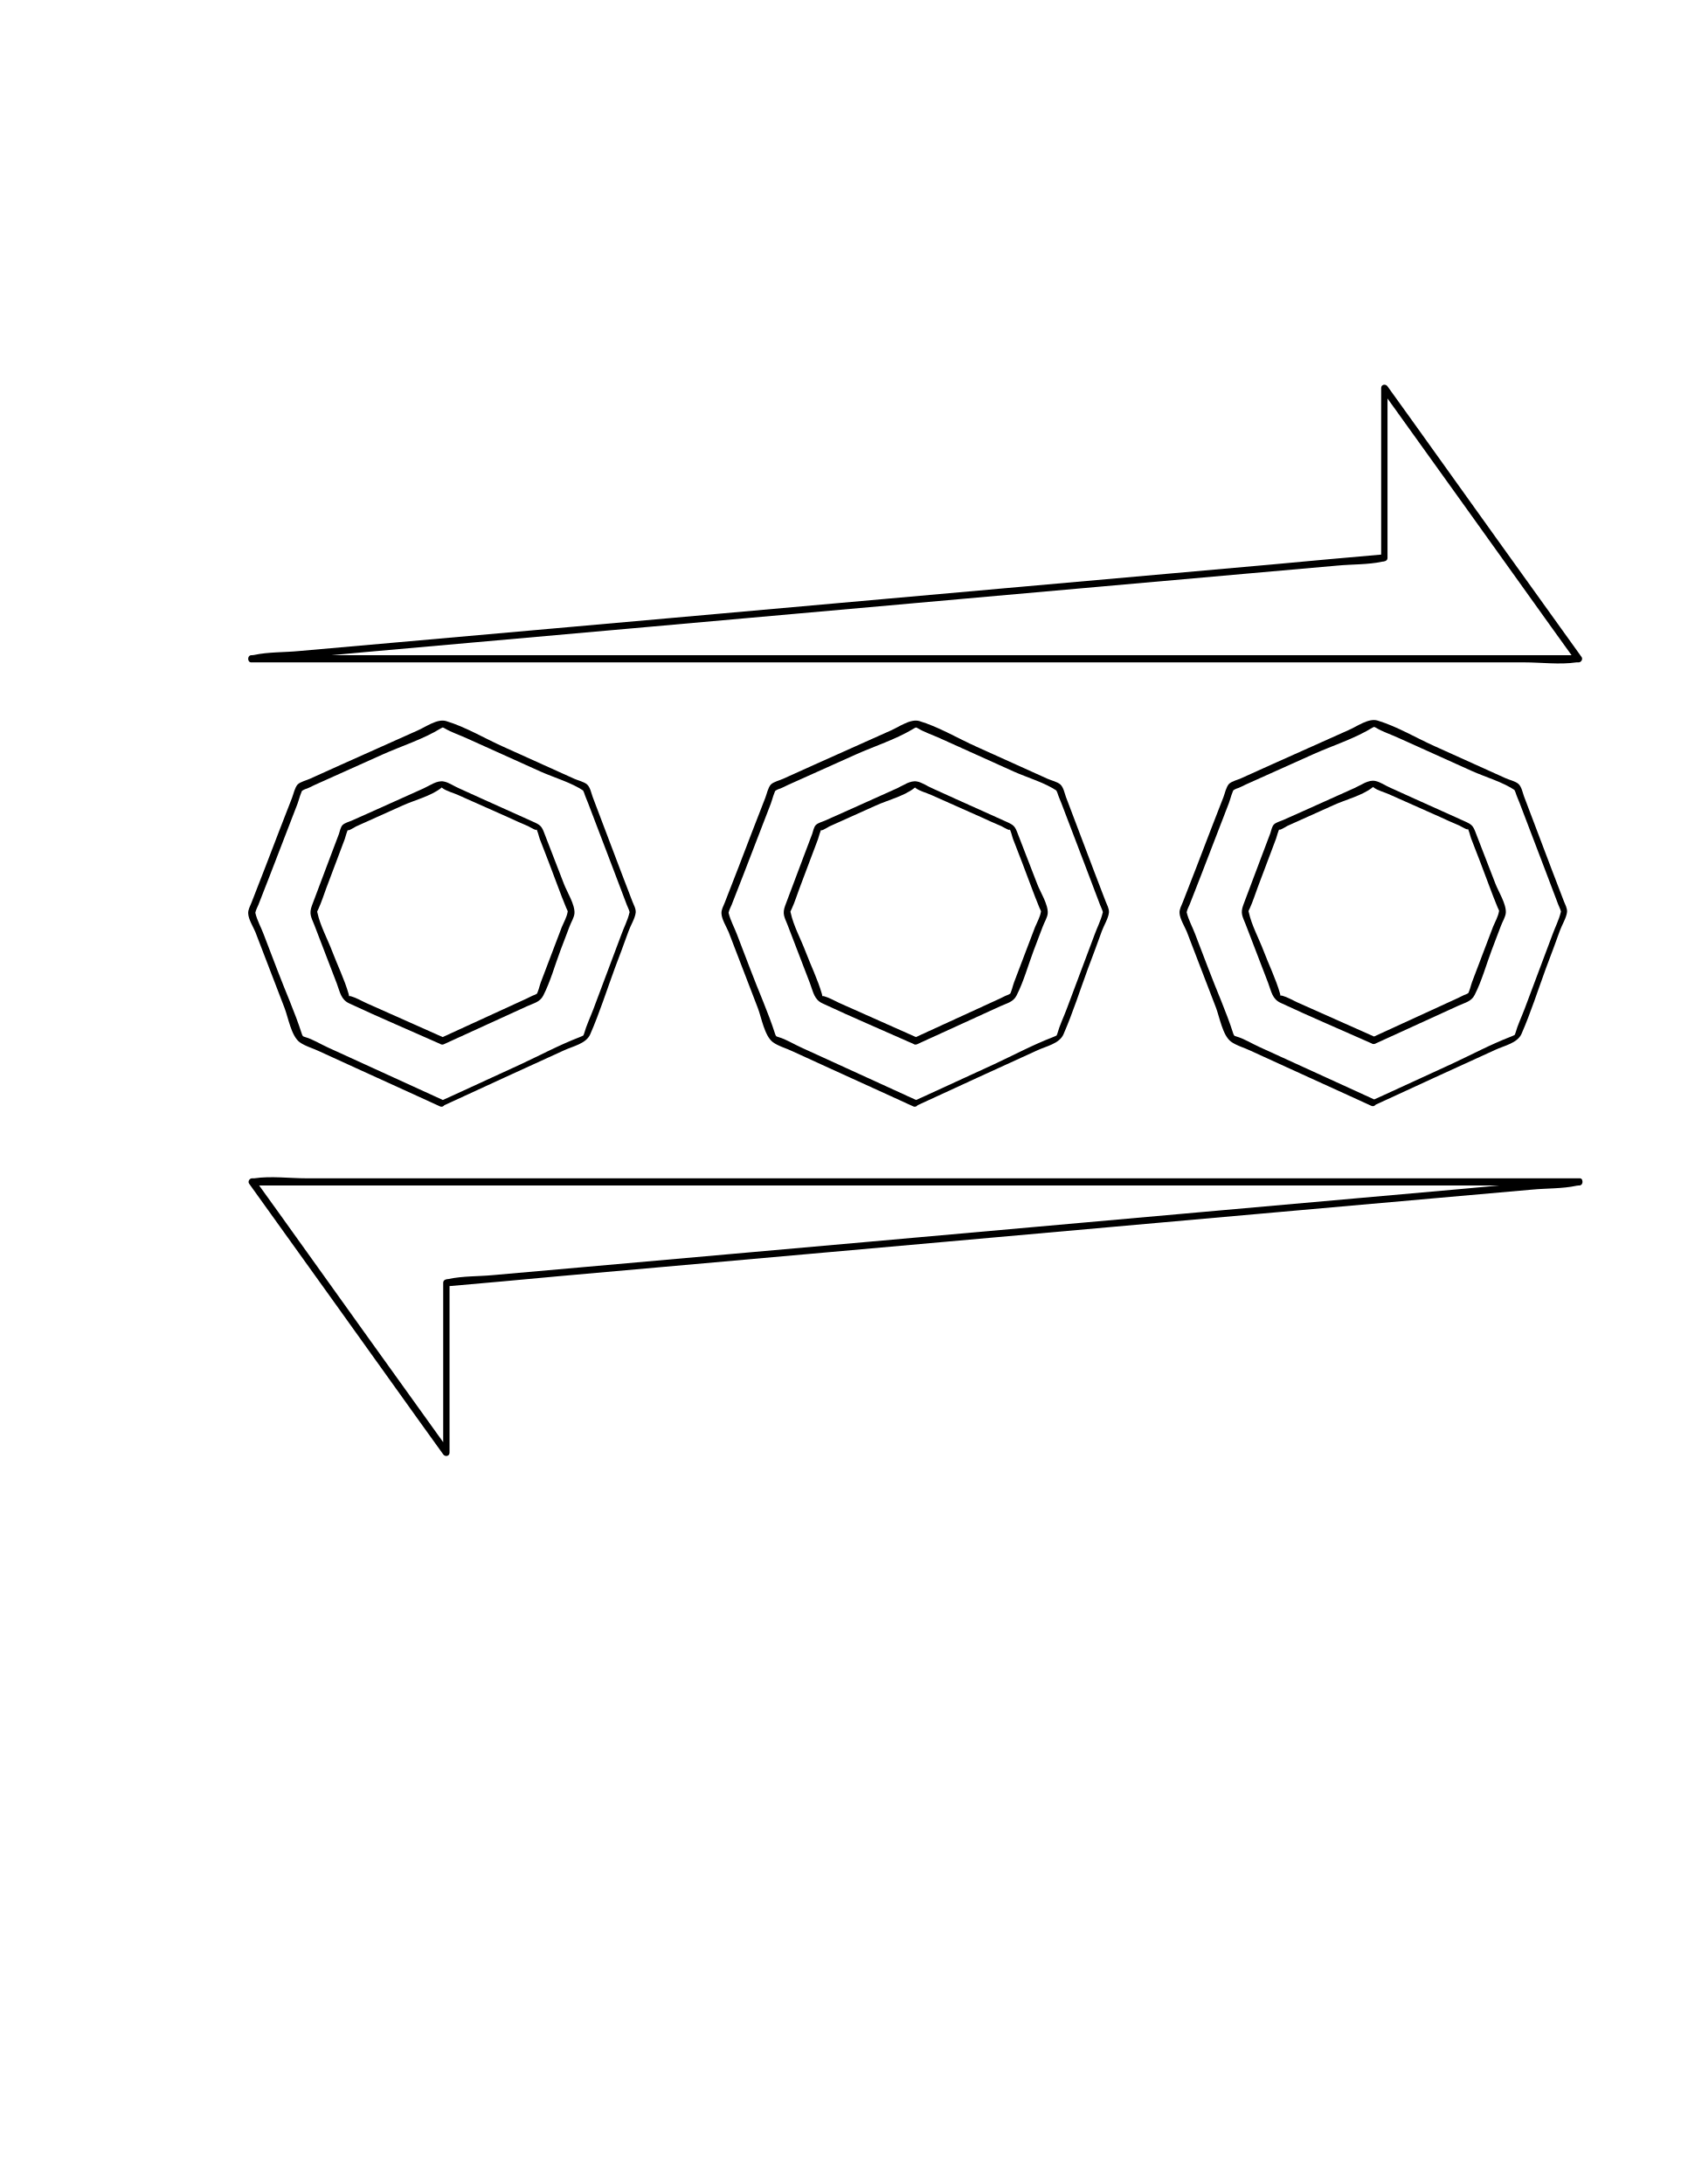
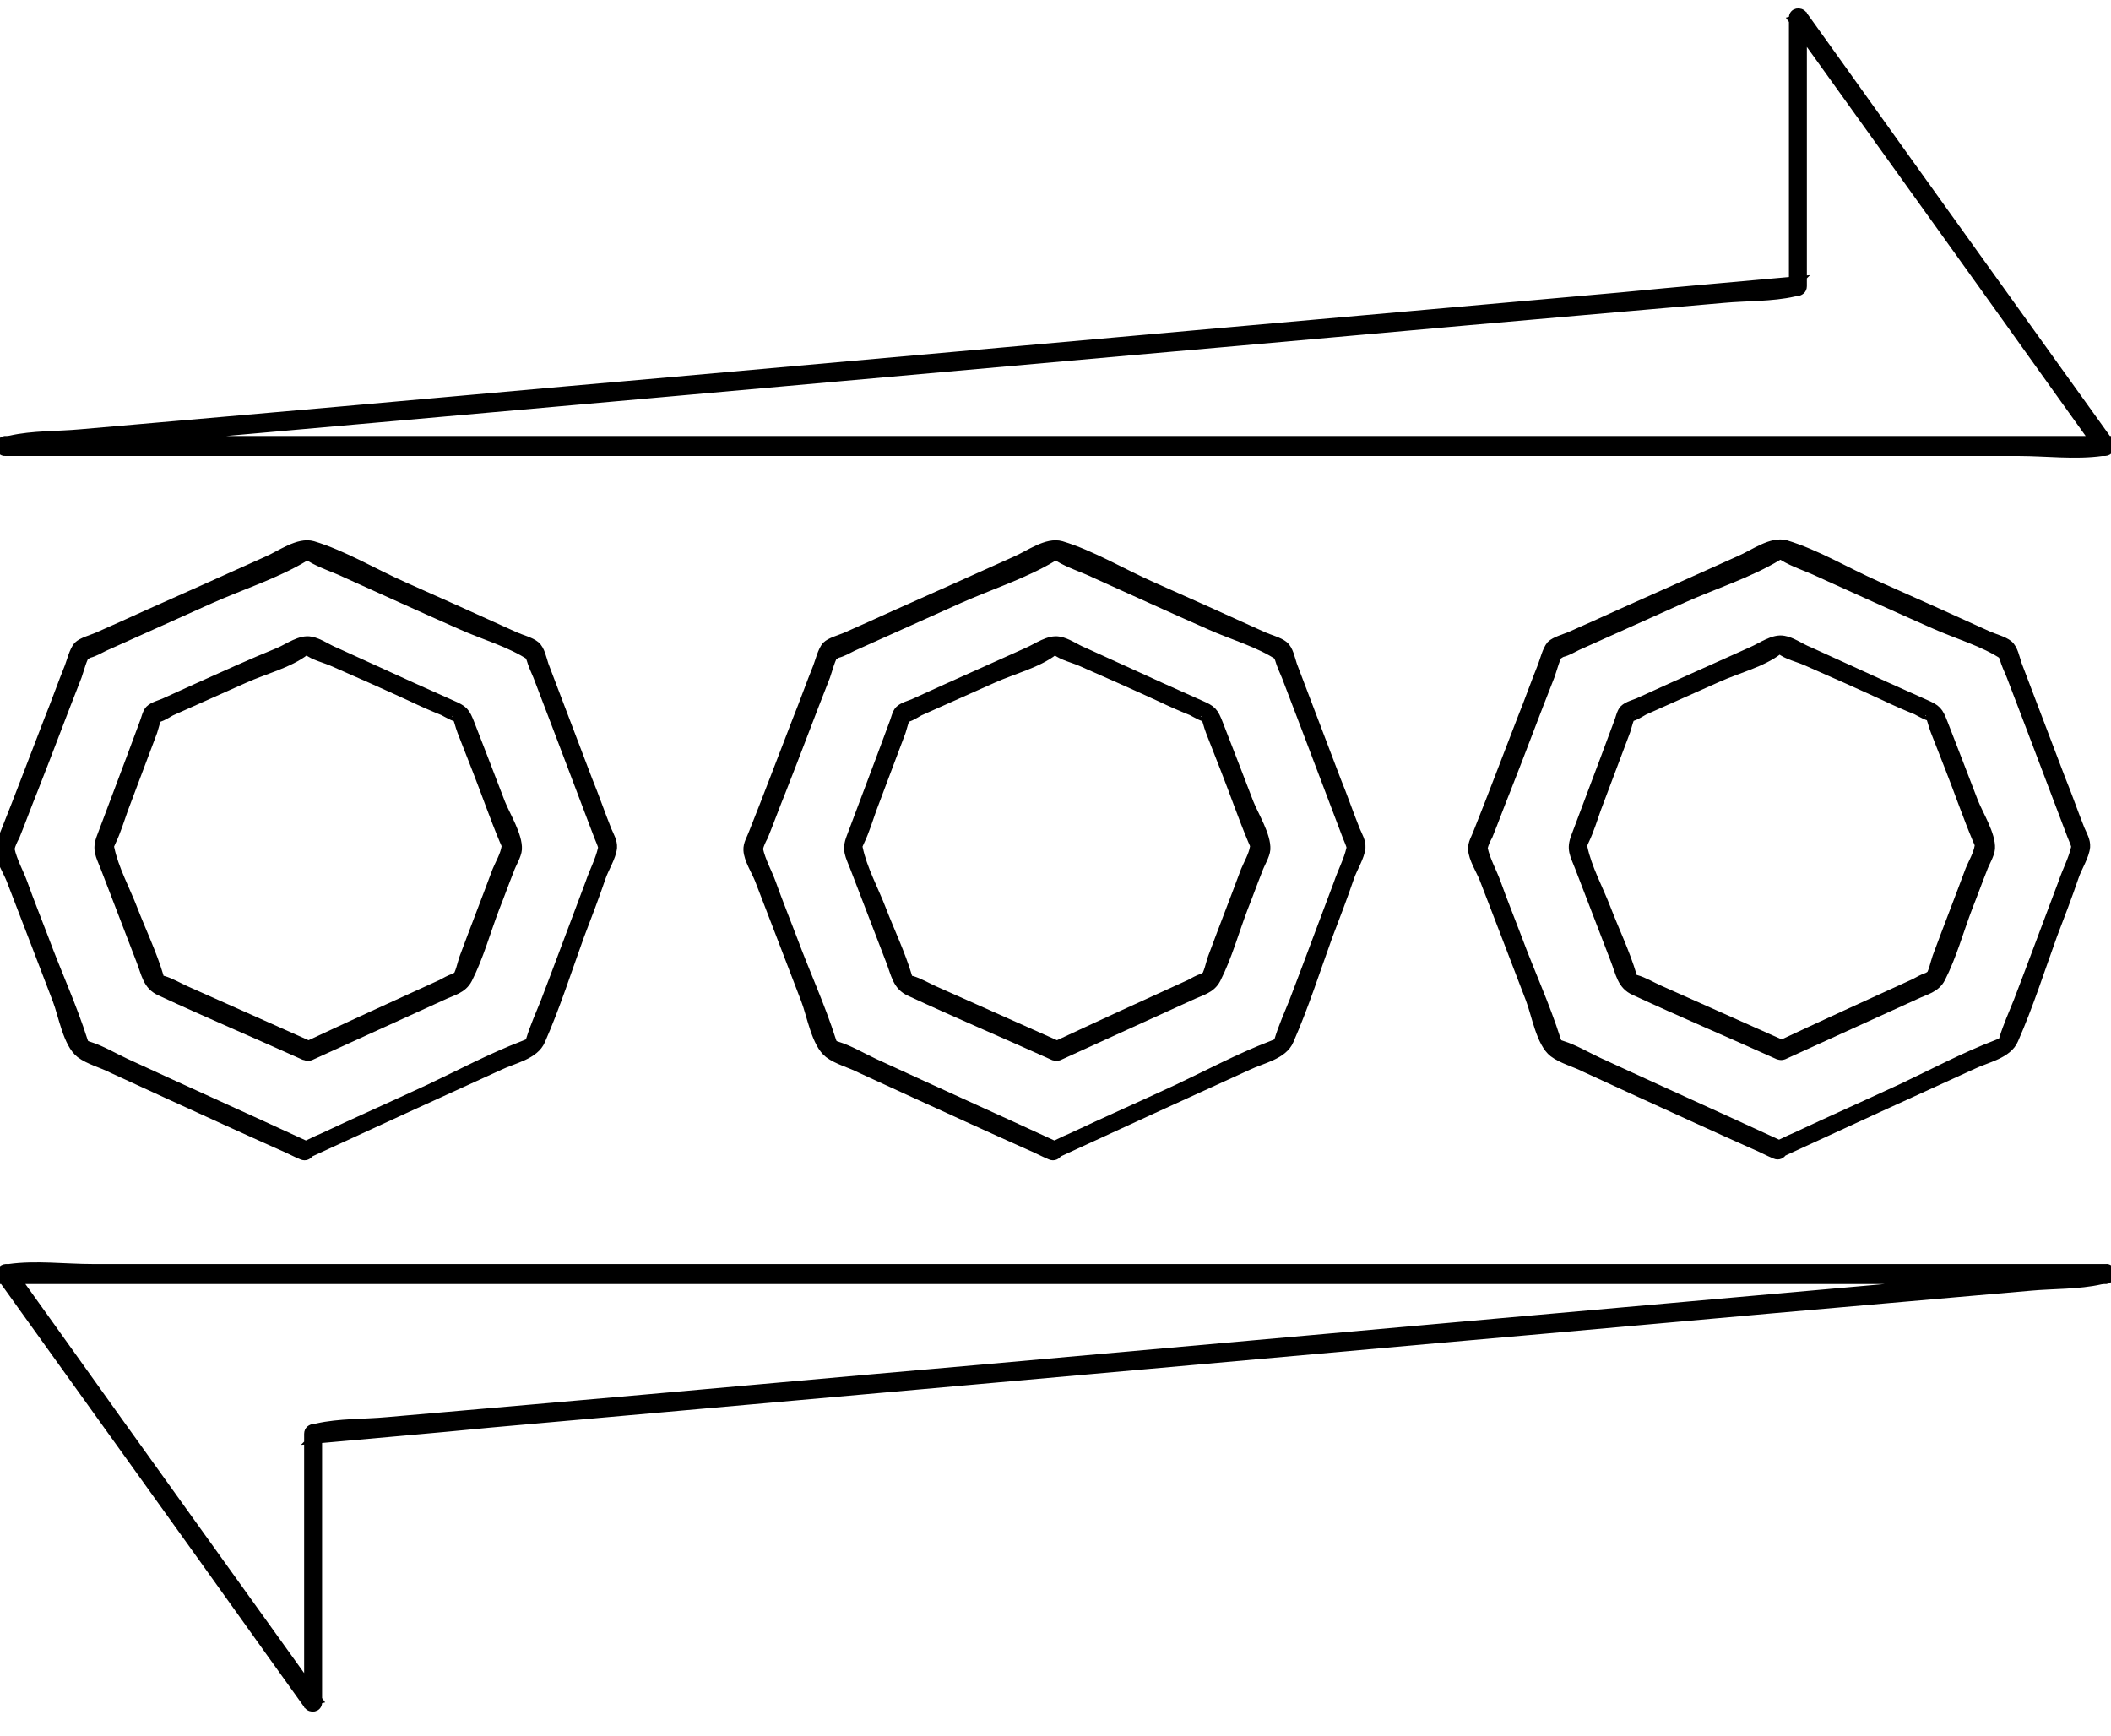
- <svg xmlns="http://www.w3.org/2000/svg" version="1.1" id="trade" x="0px" y="0px" viewBox="0 0 612 792" style="enable-background:new 0 0 612 792;" xml:space="preserve">
+ <svg xmlns="http://www.w3.org/2000/svg" version="1.1" id="trade" x="0px" y="0px" viewBox="3 43 506 416" style="enable-background:new 3 43 506 416;" xml:space="preserve">
+   <style type="text/css">
+ 	.st0{stroke:#000000;stroke-width:2;stroke-miterlimit:10;}
+ </style>
  <g id="from">
-     <g id="XMLID_57_">
-       <path id="XMLID_61_" d="M91.2,240.2c16,0,31.9,0,47.9,0c38.3,0,76.7,0,115,0c46.4,0,92.7,0,139.1,0c40.1,0,80.1,0,120.2,0    c13.1,0,26.2,0,39.3,0c6,0,12.9,0.9,18.9,0c0.3,0,0.6,0,0.8,0c0.9,0,1.6-1.1,1.1-1.9c-20.6-28.7-41.2-57.4-61.7-86.1    c-2.9-4-5.8-8.1-8.7-12.1c-0.7-1-2.3-0.7-2.3,0.6c0,20.5,0,41.1,0,61.6c0.4-0.4,0.8-0.8,1.3-1.3c-13.6,1.2-27.3,2.4-40.9,3.7    c-32.6,2.9-65.2,5.8-97.8,8.7c-39.6,3.5-79.2,7.1-118.8,10.6c-34.1,3-68.2,6.1-102.4,9.1c-11.3,1-22.6,2-33.9,3    c-5.2,0.5-11,0.3-16.1,1.4c-0.2,0.1-0.5,0-0.7,0.1C89.7,237.8,89.6,240.3,91.2,240.2c13.6-1.2,27.3-2.4,40.9-3.7    c32.6-2.9,65.2-5.8,97.8-8.7c39.6-3.5,79.2-7.1,118.8-10.6c34.1-3,68.2-6.1,102.4-9.1c11.3-1,22.6-2,33.9-3    c5.2-0.5,11-0.3,16.1-1.4c0.2-0.1,0.5,0,0.7-0.1c0.7-0.1,1.3-0.5,1.3-1.3c0-20.5,0-41.1,0-61.6c-0.8,0.2-1.6,0.4-2.3,0.6    c20.6,28.7,41.2,57.4,61.7,86.1c2.9,4,5.8,8.1,8.7,12.1c0.4-0.6,0.7-1.3,1.1-1.9c-16,0-31.9,0-47.9,0c-38.3,0-76.7,0-115,0    c-46.4,0-92.7,0-139.1,0c-40.1,0-80.1,0-120.2,0c-13.1,0-26.2,0-39.3,0c-6,0-12.9-0.9-18.9,0c-0.3,0-0.6,0-0.8,0    C89.6,237.7,89.6,240.2,91.2,240.2z" />
-     </g>
+     <path id="fromPath" class="st0" d="M4.3,151.3c16.7,0,33.4,0,50.1,0c40.1,0,80.2,0,120.3,0c48.5,0,96.9,0,145.5,0   c41.9,0,83.8,0,125.7,0c13.7,0,27.4,0,41.1,0c6.3,0,13.5,0.9,19.8,0c0.3,0,0.6,0,0.8,0c0.9,0,1.7-1.2,1.2-2   c-21.5-30-43.1-60-64.5-90c-3-4.2-6.1-8.5-9.1-12.7c-0.7-1-2.4-0.7-2.4,0.6c0,21.4,0,43,0,64.4c0.4-0.4,0.8-0.8,1.4-1.4   c-14.2,1.3-28.6,2.5-42.8,3.9c-34.1,3-68.2,6.1-102.3,9.1c-41.4,3.7-82.8,7.4-124.2,11.1c-35.7,3.1-71.3,6.4-107.1,9.5   c-11.8,1-23.6,2.1-35.5,3.1c-5.4,0.5-11.5,0.3-16.8,1.5c-0.2,0.1-0.5,0-0.7,0.1C2.7,148.8,2.6,151.4,4.3,151.3   c14.2-1.3,28.6-2.5,42.8-3.9c34.1-3,68.2-6.1,102.3-9.1c41.4-3.7,82.8-7.4,124.2-11.1c35.7-3.1,71.3-6.4,107.1-9.5   c11.8-1,23.6-2.1,35.5-3.1c5.4-0.5,11.5-0.3,16.8-1.5c0.2-0.1,0.5,0,0.7-0.1c0.7-0.1,1.4-0.5,1.4-1.4c0-21.4,0-43,0-64.4   c-0.8,0.2-1.7,0.4-2.4,0.6c21.5,30,43.1,60,64.5,90c3,4.2,6.1,8.5,9.1,12.7c0.4-0.6,0.7-1.4,1.2-2c-16.7,0-33.4,0-50.1,0   c-40.1,0-80.2,0-120.3,0c-48.5,0-96.9,0-145.5,0c-41.9,0-83.8,0-125.7,0c-13.7,0-27.4,0-41.1,0c-6.3,0-13.5-0.9-19.8,0   c-0.3,0-0.6,0-0.8,0C2.6,148.7,2.6,151.3,4.3,151.3z" />
  </g>
  <g id="to">
    <g id="XMLID_51_">
-       <path id="XMLID_55_" d="M572.6,427.3c-16,0-31.9,0-47.9,0c-38.3,0-76.7,0-115,0c-46.4,0-92.7,0-139.1,0c-40.1,0-80.1,0-120.2,0    c-13.1,0-26.2,0-39.3,0c-6,0-12.9-0.9-18.9,0c-0.3,0-0.6,0-0.8,0c-0.9,0-1.6,1.1-1.1,1.9c20.6,28.7,41.2,57.4,61.7,86.1    c2.9,4,5.8,8.1,8.7,12.1c0.7,1,2.3,0.7,2.3-0.6c0-20.5,0-41.1,0-61.6c-0.4,0.4-0.8,0.8-1.3,1.3c13.6-1.2,27.3-2.4,40.9-3.7    c32.6-2.9,65.2-5.8,97.8-8.7c39.6-3.5,79.2-7.1,118.8-10.6c34.1-3,68.2-6.1,102.4-9.1c11.3-1,22.6-2,33.9-3    c5.2-0.5,11-0.3,16.1-1.4c0.2-0.1,0.5,0,0.7-0.1C574.2,429.6,574.2,427.1,572.6,427.3c-13.6,1.2-27.3,2.4-40.9,3.7    c-32.6,2.9-65.2,5.8-97.8,8.7c-39.6,3.5-79.2,7.1-118.8,10.6c-34.1,3-68.2,6.1-102.4,9.1c-11.3,1-22.6,2-33.9,3    c-5.2,0.5-11,0.3-16.1,1.4c-0.2,0.1-0.5,0-0.7,0.1c-0.7,0.1-1.3,0.5-1.3,1.3c0,20.5,0,41.1,0,61.6c0.8-0.2,1.6-0.4,2.3-0.6    c-20.6-28.7-41.2-57.4-61.7-86.1c-2.9-4-5.8-8.1-8.7-12.1c-0.4,0.6-0.7,1.3-1.1,1.9c16,0,31.9,0,47.9,0c38.3,0,76.7,0,115,0    c46.4,0,92.7,0,139.1,0c40.1,0,80.1,0,120.2,0c13.1,0,26.2,0,39.3,0c6,0,12.9,0.9,18.9,0c0.3,0,0.6,0,0.8,0    C574.2,429.8,574.2,427.3,572.6,427.3z" />
+       <path id="XMLID_55_" class="st0" d="M507.7,347c-16.7,0-33.4,0-50.1,0c-40.1,0-80.2,0-120.3,0c-48.5,0-96.9,0-145.5,0    c-41.9,0-83.8,0-125.7,0c-13.7,0-27.4,0-41.1,0c-6.3,0-13.5-0.9-19.8,0c-0.3,0-0.6,0-0.8,0c-0.9,0-1.7,1.2-1.2,2    c21.5,30,43.1,60,64.5,90c3,4.2,6.1,8.5,9.1,12.7c0.7,1,2.4,0.7,2.4-0.6c0-21.4,0-43,0-64.4c-0.4,0.4-0.8,0.8-1.4,1.4    c14.2-1.3,28.6-2.5,42.8-3.9c34.1-3,68.2-6.1,102.3-9.1c41.4-3.7,82.8-7.4,124.2-11.1c35.7-3.1,71.3-6.4,107.1-9.5    c11.8-1,23.6-2.1,35.5-3.1c5.4-0.5,11.5-0.3,16.8-1.5c0.2-0.1,0.5,0,0.7-0.1C509.4,349.4,509.4,346.8,507.7,347    c-14.2,1.3-28.6,2.5-42.8,3.9c-34.1,3-68.2,6.1-102.3,9.1c-41.4,3.7-82.8,7.4-124.2,11.1c-35.7,3.1-71.3,6.4-107.1,9.5    c-11.8,1-23.6,2.1-35.5,3.1c-5.4,0.5-11.5,0.3-16.8,1.5c-0.2,0.1-0.5,0-0.7,0.1c-0.7,0.1-1.4,0.5-1.4,1.4c0,21.4,0,43,0,64.4    c0.8-0.2,1.7-0.4,2.4-0.6c-21.5-30-43.1-60-64.5-90c-3-4.2-6.1-8.5-9.1-12.7c-0.4,0.6-0.7,1.4-1.2,2c16.7,0,33.4,0,50.1,0    c40.1,0,80.2,0,120.3,0c48.5,0,96.9,0,145.5,0c41.9,0,83.8,0,125.7,0c13.7,0,27.4,0,41.1,0c6.3,0,13.5,0.9,19.8,0    c0.3,0,0.6,0,0.8,0C509.4,349.6,509.4,347,507.7,347z" />
    </g>
  </g>
-   <g id="thirdCoin">
+   <g id="secondCoin" class="coin">
+     <g id="coinInline_1_">
+       <g id="XMLID_45_">
+         <path id="XMLID_49_" class="st0" d="M430.3,319.2c15.2-7,30.4-14,45.6-20.9c3.3-1.6,8.4-2.5,9.9-6.1c3.6-8.2,6.3-16.7,9.3-25     c1.8-4.7,3.6-9.4,5.2-14.1c0.7-2.1,2.5-4.9,2.7-7.1c0.1-1.5-0.7-2.8-1.3-4.2c-1.6-4-3-8.1-4.6-12c-3.5-9.2-7-18.4-10.5-27.6     c-0.5-1.5-0.9-3.7-2.1-4.7c-1.2-1-3.6-1.6-4.9-2.2c-9-4.1-17.9-8.1-26.9-12.1c-7-3.1-14.3-7.5-21.6-9.7c-3.5-1-7.8,2.3-11.1,3.7     c-9.6,4.3-19.1,8.6-28.8,12.9c-4,1.8-7.9,3.6-11.8,5.3c-1.4,0.6-3.7,1.2-4.7,2.2c-1,1.2-1.6,3.7-2.1,5c-1.7,4.2-3.2,8.5-4.9,12.7     c-3.5,9-6.9,18.1-10.5,27.1c-0.5,1.4-1.4,2.7-1.3,4.2c0.1,2.2,1.9,5,2.7,7c3.7,9.6,7.4,19.2,11.1,28.9c1.4,3.6,2.5,10.5,5.6,12.9     c2.1,1.6,5.3,2.4,7.6,3.6c4.5,2.1,9,4.1,13.5,6.2c9,4.1,18.1,8.3,27.1,12.3c1.7,0.7,3.3,1.6,5,2.3c1.6,0.7,2.8-1.6,1.4-2.3     c-14.5-6.7-29.2-13.3-43.7-20c-2.8-1.3-5.8-3.1-8.7-4c-0.4-0.1-0.9-0.3-1.4-0.6c1.2,0.8,0.3,0.4,0-0.7     c-2.6-8.2-6.3-16.2-9.3-24.3c-1.7-4.5-3.5-8.9-5.1-13.4c-0.9-2.5-2.5-5.3-3.1-8.1c-0.2-1.3-0.2,0.8,0-0.2c0.2-0.9,0.7-2,1.2-2.9     c1.5-3.7,2.8-7.3,4.3-11c3.6-9.1,7-18.3,10.6-27.4c0.6-1.7,1.2-4.3,2.2-5.6c-1,1.5-0.1,0.4,0.6,0.2c1.2-0.3,2.4-1,3.6-1.6     c8.6-3.9,17-7.6,25.6-11.5c7.2-3.2,15.6-5.9,22.4-10c0.4-0.3,2.1-0.6,0.7-0.6c-1.4,0,0.2,0.3,0.6,0.6c2.6,1.6,5.9,2.6,8.6,3.9     c9.3,4.2,18.5,8.4,27.8,12.5c5.1,2.3,11.8,4.2,16.5,7.4c-1-0.7-0.4-0.6,0,0.6c0.4,1.4,1,2.7,1.6,4.1c1.6,4.1,3.1,8.2,4.7,12.3     c3.3,8.7,6.6,17.4,9.9,26.1c0.3,0.8,0.8,1.8,1,2.7c0.2,0.9,0.2-0.9-0.1,0.3c-0.6,2.7-2.1,5.5-3,8.2c-3.6,9.5-7.1,19-10.7,28.4     c-1.2,3-2.6,6.1-3.5,9.1c-0.3,1.2-0.9,1.3,0.1,0.5c-0.5,0.3-1.3,0.6-1.8,0.8c-7.6,2.9-15.1,6.9-22.5,10.4     c-8.6,4-17.2,7.8-25.7,11.8c-1.5,0.6-2.9,1.4-4.4,2C427.5,317.7,428.9,319.9,430.3,319.2z" />
+       </g>
+     </g>
+     <g id="coinOutline_1_">
+       <g id="XMLID_39_">
+         <path id="XMLID_43_" class="st0" d="M430.4,293.4c-9.8-4.4-19.8-8.8-29.6-13.2c-1.8-0.8-3.8-2-5.6-2.5c-1.6-0.4-0.4,0.8-0.9-0.9     c-1.6-5.4-4.2-10.8-6.2-16c-1.8-4.7-4.6-9.8-5.6-14.7c-0.2-1-0.2,0.1-0.2,0c0.1-0.5,0.4-1.2,0.6-1.6c1.2-2.5,2-5.2,2.9-7.7     c2.3-6.2,4.7-12.4,7-18.6c0.4-1.2,0.7-2.9,1.5-4c-1.3,1.7,2.1-0.4,2.8-0.8c5.9-2.6,11.8-5.3,17.7-7.9c4.4-2,10.7-3.6,14.5-6.6     c1.3-0.9-0.5-0.8,0.4-0.1c1.6,1.3,4.3,1.9,6.1,2.7c6.4,2.8,12.7,5.6,19,8.5c2.5,1.2,5,2.3,7.5,3.3c0.8,0.4,4.1,2.4,2.9,0.8     c0.7,0.9,1,2.8,1.5,4c1.2,3,2.4,6.2,3.6,9.2c2.2,5.6,4.2,11.4,6.5,16.9c0.2,0.5,0.6,1.2,0.6,1.7c0.1,0.6,0.1-1-0.1,0     c-0.3,1.9-1.5,3.9-2.2,5.6c-2.6,7-5.3,13.9-7.9,20.9c-0.5,1.4-0.9,3.8-1.9,5c1-1.4,0.2-0.4-0.5-0.2c-0.9,0.3-2,0.9-2.9,1.4     c-11,5-21.9,10-32.8,15.1c-1.6,0.7-0.2,2.9,1.4,2.3c10.6-4.8,21-9.6,31.6-14.4c2.5-1.2,4.9-1.6,6.2-4.1c2.7-5.3,4.4-11.5,6.5-17     c1.2-3,2.3-6.1,3.5-9.1c0.5-1.5,1.8-3.5,1.9-5c0.2-3.3-2.8-8.1-4-11.1c-2.4-6.3-4.9-12.7-7.3-18.9c-1.2-3.1-1.6-3.5-4.6-4.8     c-6.3-2.8-12.5-5.6-18.8-8.5c-3-1.4-6-2.7-9-4.1c-1.8-0.7-4-2.3-5.9-2.6c-2.5-0.5-5.3,1.6-7.6,2.6c-6.5,2.9-13.1,5.9-19.6,8.8     c-2.6,1.2-5.1,2.3-7.7,3.5c-0.9,0.4-2.6,0.8-3.5,1.7c-0.7,0.7-1,2.4-1.4,3.3c-1,2.8-2.2,5.8-3.2,8.6c-2.3,6.2-4.7,12.4-7,18.6     c-1.2,3.1-0.3,4.3,0.9,7.4c2.8,7.3,5.6,14.6,8.5,22.1c1.3,3.3,1.6,6.2,4.8,7.6c11.4,5.3,23,10.2,34.5,15.4     C430.7,296.4,432,294.2,430.4,293.4z" />
+       </g>
+     </g>
+   </g>
+   <g id="thirdCoin" class="coin">
    <g id="coinInline_2_">
      <g id="XMLID_69_">
-         <path id="XMLID_73_" d="M332.5,400.9c14.5-6.7,29.1-13.4,43.6-20c3.2-1.5,8-2.4,9.5-5.8c3.4-7.8,6-16,8.9-23.9     c1.7-4.5,3.4-9,5-13.5c0.7-2,2.4-4.7,2.6-6.8c0.1-1.4-0.7-2.7-1.2-4c-1.5-3.8-2.9-7.7-4.4-11.5c-3.3-8.8-6.7-17.6-10-26.4     c-0.5-1.4-0.9-3.5-2-4.5c-1.1-1-3.4-1.5-4.7-2.1c-8.6-3.9-17.1-7.7-25.7-11.6c-6.7-3-13.7-7.2-20.7-9.3c-3.3-1-7.5,2.2-10.6,3.5     c-9.2,4.1-18.3,8.2-27.5,12.3c-3.8,1.7-7.6,3.4-11.3,5.1c-1.3,0.6-3.5,1.1-4.5,2.1c-1,1.1-1.5,3.5-2,4.8c-1.6,4-3.1,8.1-4.7,12.1     c-3.3,8.6-6.6,17.3-10,25.9c-0.5,1.3-1.3,2.6-1.2,4c0.1,2.1,1.8,4.8,2.6,6.7c3.5,9.2,7.1,18.4,10.6,27.6c1.3,3.4,2.4,10,5.4,12.3     c2,1.5,5.1,2.3,7.3,3.4c4.3,2,8.6,3.9,12.9,5.9c8.6,3.9,17.3,7.9,25.9,11.8c1.6,0.7,3.2,1.5,4.8,2.2c1.5,0.7,2.7-1.5,1.3-2.2     c-13.9-6.4-27.9-12.7-41.8-19.1c-2.7-1.2-5.5-3-8.3-3.8c-0.4-0.1-0.9-0.3-1.3-0.6c1.1,0.8,0.3,0.4,0-0.7     c-2.5-7.8-6-15.5-8.9-23.2c-1.6-4.3-3.3-8.5-4.9-12.8c-0.9-2.4-2.4-5.1-3-7.7c-0.2-1.2-0.2,0.8,0-0.2c0.2-0.9,0.7-1.9,1.1-2.8     c1.4-3.5,2.7-7,4.1-10.5c3.4-8.7,6.7-17.5,10.1-26.2c0.6-1.6,1.1-4.1,2.1-5.4c-1,1.4-0.1,0.4,0.6,0.2c1.1-0.3,2.3-1,3.4-1.5     c8.2-3.7,16.3-7.3,24.5-11c6.9-3.1,14.9-5.6,21.4-9.6c0.4-0.3,2-0.6,0.7-0.6c-1.3,0,0.2,0.3,0.6,0.6c2.5,1.5,5.6,2.5,8.2,3.7     c8.9,4,17.7,8,26.6,12c4.9,2.2,11.3,4,15.8,7.1c-1-0.7-0.4-0.6,0,0.6c0.4,1.3,1,2.6,1.5,3.9c1.5,3.9,3,7.8,4.5,11.8     c3.2,8.3,6.3,16.6,9.5,25c0.3,0.8,0.8,1.7,1,2.6c0.2,0.9,0.2-0.9-0.1,0.3c-0.6,2.6-2,5.3-2.9,7.8c-3.4,9.1-6.8,18.2-10.2,27.2     c-1.1,2.9-2.5,5.8-3.3,8.7c-0.3,1.1-0.9,1.2,0.1,0.5c-0.5,0.3-1.2,0.6-1.7,0.8c-7.3,2.8-14.4,6.6-21.5,9.9     c-8.2,3.8-16.4,7.5-24.6,11.3c-1.4,0.6-2.8,1.3-4.2,1.9C329.8,399.4,331,401.6,332.5,400.9z" />
+         <path id="XMLID_73_" class="st0" d="M256.6,319.4c15.2-7,30.4-14,45.6-20.9c3.3-1.6,8.4-2.5,9.9-6.1c3.6-8.2,6.3-16.7,9.3-25     c1.8-4.7,3.6-9.4,5.2-14.1c0.7-2.1,2.5-4.9,2.7-7.1c0.1-1.5-0.7-2.8-1.3-4.2c-1.6-4-3-8.1-4.6-12c-3.5-9.2-7-18.4-10.5-27.6     c-0.5-1.5-0.9-3.7-2.1-4.7c-1.2-1-3.6-1.6-4.9-2.2c-9-4.1-17.9-8.1-26.9-12.1c-7-3.1-14.3-7.5-21.6-9.7c-3.5-1-7.8,2.3-11.1,3.7     c-9.6,4.3-19.1,8.6-28.8,12.9c-4,1.8-7.9,3.6-11.8,5.3c-1.4,0.6-3.7,1.2-4.7,2.2c-1,1.2-1.6,3.7-2.1,5c-1.7,4.2-3.2,8.5-4.9,12.7     c-3.5,9-6.9,18.1-10.5,27.1c-0.5,1.4-1.4,2.7-1.3,4.2c0.1,2.2,1.9,5,2.7,7c3.7,9.6,7.4,19.2,11.1,28.9c1.4,3.6,2.5,10.5,5.6,12.9     c2.1,1.6,5.3,2.4,7.6,3.6c4.5,2.1,9,4.1,13.5,6.2c9,4.1,18.1,8.3,27.1,12.3c1.7,0.7,3.3,1.6,5,2.3c1.6,0.7,2.8-1.6,1.4-2.3     c-14.5-6.7-29.2-13.3-43.7-20c-2.8-1.3-5.8-3.1-8.7-4c-0.4-0.1-0.9-0.3-1.4-0.6c1.2,0.8,0.3,0.4,0-0.7     c-2.6-8.2-6.3-16.2-9.3-24.3c-1.7-4.5-3.5-8.9-5.1-13.4c-0.9-2.5-2.5-5.3-3.1-8.1c-0.2-1.3-0.2,0.8,0-0.2c0.2-0.9,0.7-2,1.2-2.9     c1.5-3.7,2.8-7.3,4.3-11c3.6-9.1,7-18.3,10.6-27.4c0.6-1.7,1.2-4.3,2.2-5.6c-1,1.5-0.1,0.4,0.6,0.2c1.2-0.3,2.4-1,3.6-1.6     c8.6-3.9,17-7.6,25.6-11.5c7.2-3.2,15.6-5.9,22.4-10c0.4-0.3,2.1-0.6,0.7-0.6c-1.4,0,0.2,0.3,0.6,0.6c2.6,1.6,5.9,2.6,8.6,3.9     c9.3,4.2,18.5,8.4,27.8,12.5c5.1,2.3,11.8,4.2,16.5,7.4c-1-0.7-0.4-0.6,0,0.6c0.4,1.4,1,2.7,1.6,4.1c1.6,4.1,3.1,8.2,4.7,12.3     c3.3,8.7,6.6,17.4,9.9,26.1c0.3,0.8,0.8,1.8,1,2.7c0.2,0.9,0.2-0.9-0.1,0.3c-0.6,2.7-2.1,5.5-3,8.2c-3.6,9.5-7.1,19-10.7,28.4     c-1.2,3-2.6,6.1-3.5,9.1c-0.3,1.2-0.9,1.3,0.1,0.5c-0.5,0.3-1.3,0.6-1.8,0.8c-7.6,2.9-15.1,6.9-22.5,10.4     c-8.6,4-17.2,7.8-25.7,11.8c-1.5,0.6-2.9,1.4-4.4,2C253.8,317.8,255.1,320.1,256.6,319.4z" />
      </g>
    </g>
    <g id="coinOutline_2_">
      <g id="XMLID_63_">
-         <path id="XMLID_67_" d="M332.6,376.3c-9.4-4.2-18.9-8.4-28.3-12.6c-1.7-0.8-3.6-1.9-5.4-2.4c-1.5-0.4-0.4,0.8-0.9-0.9     c-1.5-5.2-4-10.3-5.9-15.3c-1.7-4.5-4.4-9.4-5.4-14.1c-0.2-1-0.2,0.1-0.2,0c0.1-0.5,0.4-1.1,0.6-1.5c1.1-2.4,1.9-5,2.8-7.4     c2.2-5.9,4.5-11.9,6.7-17.8c0.4-1.1,0.7-2.8,1.4-3.8c-1.2,1.6,2-0.4,2.7-0.8c5.6-2.5,11.3-5.1,16.9-7.6     c4.2-1.9,10.2-3.4,13.9-6.3c1.2-0.9-0.5-0.8,0.4-0.1c1.5,1.2,4.1,1.8,5.8,2.6c6.1,2.7,12.1,5.4,18.2,8.1c2.4,1.1,4.8,2.2,7.2,3.2     c0.8,0.4,3.9,2.3,2.8,0.8c0.7,0.9,1,2.7,1.4,3.8c1.1,2.9,2.3,5.9,3.4,8.8c2.1,5.4,4,10.9,6.2,16.2c0.2,0.5,0.6,1.1,0.6,1.6     c0.1,0.6,0.1-1-0.1,0c-0.3,1.8-1.4,3.7-2.1,5.4c-2.5,6.7-5.1,13.3-7.6,20c-0.5,1.3-0.9,3.6-1.8,4.8c1-1.3,0.2-0.4-0.5-0.2     c-0.9,0.3-1.9,0.9-2.8,1.3c-10.5,4.8-20.9,9.6-31.4,14.4c-1.5,0.7-0.2,2.8,1.3,2.2c10.1-4.6,20.1-9.2,30.2-13.8     c2.4-1.1,4.7-1.5,5.9-3.9c2.6-5.1,4.2-11,6.2-16.3c1.1-2.9,2.2-5.8,3.3-8.7c0.5-1.4,1.7-3.3,1.8-4.8c0.2-3.2-2.7-7.7-3.8-10.6     c-2.3-6-4.7-12.1-7-18.1c-1.1-3-1.5-3.3-4.4-4.6c-6-2.7-12-5.4-18-8.1c-2.9-1.3-5.7-2.6-8.6-3.9c-1.7-0.7-3.8-2.2-5.6-2.5     c-2.4-0.5-5.1,1.5-7.3,2.5c-6.2,2.8-12.5,5.6-18.7,8.4c-2.5,1.1-4.9,2.2-7.4,3.3c-0.9,0.4-2.5,0.8-3.3,1.6     c-0.7,0.7-1,2.3-1.3,3.2c-1,2.7-2.1,5.5-3.1,8.2c-2.2,5.9-4.5,11.9-6.7,17.8c-1.1,3-0.3,4.1,0.9,7.1c2.7,7,5.4,14,8.1,21.1     c1.2,3.2,1.5,5.9,4.6,7.3c10.9,5.1,22,9.8,33,14.7C332.8,379.1,334,376.9,332.6,376.3z" />
+         <path id="XMLID_67_" class="st0" d="M256.7,293.6c-9.8-4.4-19.8-8.8-29.6-13.2c-1.8-0.8-3.8-2-5.6-2.5c-1.6-0.4-0.4,0.8-0.9-0.9     c-1.6-5.4-4.2-10.8-6.2-16c-1.8-4.7-4.6-9.8-5.6-14.7c-0.2-1-0.2,0.1-0.2,0c0.1-0.5,0.4-1.2,0.6-1.6c1.2-2.5,2-5.2,2.9-7.7     c2.3-6.2,4.7-12.4,7-18.6c0.4-1.2,0.7-2.9,1.5-4c-1.3,1.7,2.1-0.4,2.8-0.8c5.9-2.6,11.8-5.3,17.7-7.9c4.4-2,10.7-3.6,14.5-6.6     c1.3-0.9-0.5-0.8,0.4-0.1c1.6,1.3,4.3,1.9,6.1,2.7c6.4,2.8,12.7,5.6,19,8.5c2.5,1.2,5,2.3,7.5,3.3c0.8,0.4,4.1,2.4,2.9,0.8     c0.7,0.9,1,2.8,1.5,4c1.2,3,2.4,6.2,3.6,9.2c2.2,5.6,4.2,11.4,6.5,16.9c0.2,0.5,0.6,1.2,0.6,1.7c0.1,0.6,0.1-1-0.1,0     c-0.3,1.9-1.5,3.9-2.2,5.6c-2.6,7-5.3,13.9-7.9,20.9c-0.5,1.4-0.9,3.8-1.9,5c1-1.4,0.2-0.4-0.5-0.2c-0.9,0.3-2,0.9-2.9,1.4     c-11,5-21.9,10-32.8,15.1c-1.6,0.7-0.2,2.9,1.4,2.3c10.6-4.8,21-9.6,31.6-14.4c2.5-1.2,4.9-1.6,6.2-4.1c2.7-5.3,4.4-11.5,6.5-17     c1.2-3,2.3-6.1,3.5-9.1c0.5-1.5,1.8-3.5,1.9-5c0.2-3.3-2.8-8.1-4-11.1c-2.4-6.3-4.9-12.7-7.3-18.9c-1.2-3.1-1.6-3.5-4.6-4.8     c-6.3-2.8-12.5-5.6-18.8-8.5c-3-1.4-6-2.7-9-4.1c-1.8-0.7-4-2.3-5.9-2.6c-2.5-0.5-5.3,1.6-7.6,2.6c-6.5,2.9-13.1,5.9-19.6,8.8     c-2.6,1.2-5.1,2.3-7.7,3.5c-0.9,0.4-2.6,0.8-3.5,1.7c-0.7,0.7-1,2.4-1.4,3.3c-1,2.8-2.2,5.8-3.2,8.6c-2.3,6.2-4.7,12.4-7,18.6     c-1.2,3.1-0.3,4.3,0.9,7.4c2.8,7.3,5.6,14.6,8.5,22.1c1.3,3.3,1.6,6.2,4.8,7.6c11.4,5.3,23,10.2,34.5,15.4     C256.9,296.6,258.2,294.3,256.7,293.6z" />
      </g>
    </g>
  </g>
-   <g id="secondCoin">
-     <g id="coinInline_1_">
-       <g id="XMLID_45_">
-         <path id="XMLID_49_" d="M498.6,400.7c14.5-6.7,29.1-13.4,43.6-20c3.2-1.5,8-2.4,9.5-5.8c3.4-7.8,6-16,8.9-23.9     c1.7-4.5,3.4-9,5-13.5c0.7-2,2.4-4.7,2.6-6.8c0.1-1.4-0.7-2.7-1.2-4c-1.5-3.8-2.9-7.7-4.4-11.5c-3.3-8.8-6.7-17.6-10-26.4     c-0.5-1.4-0.9-3.5-2-4.5c-1.1-1-3.4-1.5-4.7-2.1c-8.6-3.9-17.1-7.7-25.7-11.6c-6.7-3-13.7-7.2-20.7-9.3c-3.3-1-7.5,2.2-10.6,3.5     c-9.2,4.1-18.3,8.2-27.5,12.3c-3.8,1.7-7.6,3.4-11.3,5.1c-1.3,0.6-3.5,1.1-4.5,2.1c-1,1.1-1.5,3.5-2,4.8c-1.6,4-3.1,8.1-4.7,12.1     c-3.3,8.6-6.6,17.3-10,25.9c-0.5,1.3-1.3,2.6-1.2,4c0.1,2.1,1.8,4.8,2.6,6.7c3.5,9.2,7.1,18.4,10.6,27.6c1.3,3.4,2.4,10,5.4,12.3     c2,1.5,5.1,2.3,7.3,3.4c4.3,2,8.6,3.9,12.9,5.9c8.6,3.9,17.3,7.9,25.9,11.8c1.6,0.7,3.2,1.5,4.8,2.2c1.5,0.7,2.7-1.5,1.3-2.2     c-13.9-6.4-27.9-12.7-41.8-19.1c-2.7-1.2-5.5-3-8.3-3.8c-0.4-0.1-0.9-0.3-1.3-0.6c1.1,0.8,0.3,0.4,0-0.7     c-2.5-7.8-6-15.5-8.9-23.2c-1.6-4.3-3.3-8.5-4.9-12.8c-0.9-2.4-2.4-5.1-3-7.7c-0.2-1.2-0.2,0.8,0-0.2c0.2-0.9,0.7-1.9,1.1-2.8     c1.4-3.5,2.7-7,4.1-10.5c3.4-8.7,6.7-17.5,10.1-26.2c0.6-1.6,1.1-4.1,2.1-5.4c-1,1.4-0.1,0.4,0.6,0.2c1.1-0.3,2.3-1,3.4-1.5     c8.2-3.7,16.3-7.3,24.5-11c6.9-3.1,14.9-5.6,21.4-9.6c0.4-0.3,2-0.6,0.7-0.6c-1.3,0,0.2,0.3,0.6,0.6c2.5,1.5,5.6,2.5,8.2,3.7     c8.9,4,17.7,8,26.6,12c4.9,2.2,11.3,4,15.8,7.1c-1-0.7-0.4-0.6,0,0.6c0.4,1.3,1,2.6,1.5,3.9c1.5,3.9,3,7.8,4.5,11.8     c3.2,8.3,6.3,16.6,9.5,25c0.3,0.8,0.8,1.7,1,2.6c0.2,0.9,0.2-0.9-0.1,0.3c-0.6,2.6-2,5.3-2.9,7.8c-3.4,9.1-6.8,18.2-10.2,27.2     c-1.1,2.9-2.5,5.8-3.3,8.7c-0.3,1.1-0.9,1.2,0.1,0.5c-0.5,0.3-1.2,0.6-1.7,0.8c-7.3,2.8-14.4,6.6-21.5,9.9     c-8.2,3.8-16.4,7.5-24.6,11.3c-1.4,0.6-2.8,1.3-4.2,1.9C495.9,399.3,497.2,401.4,498.6,400.7z" />
-       </g>
-     </g>
-     <g id="coinOutline_1_">
-       <g id="XMLID_39_">
-         <path id="XMLID_43_" d="M498.7,376.1c-9.4-4.2-18.9-8.4-28.3-12.6c-1.7-0.8-3.6-1.9-5.4-2.4c-1.5-0.4-0.4,0.8-0.9-0.9     c-1.5-5.2-4-10.3-5.9-15.3c-1.7-4.5-4.4-9.4-5.4-14.1c-0.2-1-0.2,0.1-0.2,0c0.1-0.5,0.4-1.1,0.6-1.5c1.1-2.4,1.9-5,2.8-7.4     c2.2-5.9,4.5-11.9,6.7-17.8c0.4-1.1,0.7-2.8,1.4-3.8c-1.2,1.6,2-0.4,2.7-0.8c5.6-2.5,11.3-5.1,16.9-7.6     c4.2-1.9,10.2-3.4,13.9-6.3c1.2-0.9-0.5-0.8,0.4-0.1c1.5,1.2,4.1,1.8,5.8,2.6c6.1,2.7,12.1,5.4,18.2,8.1c2.4,1.1,4.8,2.2,7.2,3.2     c0.8,0.4,3.9,2.3,2.8,0.8c0.7,0.9,1,2.7,1.4,3.8c1.1,2.9,2.3,5.9,3.4,8.8c2.1,5.4,4,10.9,6.2,16.2c0.2,0.5,0.6,1.1,0.6,1.6     c0.1,0.6,0.1-1-0.1,0c-0.3,1.8-1.4,3.7-2.1,5.4c-2.5,6.7-5.1,13.3-7.6,20c-0.5,1.3-0.9,3.6-1.8,4.8c1-1.3,0.2-0.4-0.5-0.2     c-0.9,0.3-1.9,0.9-2.8,1.3c-10.5,4.8-20.9,9.6-31.4,14.4c-1.5,0.7-0.2,2.8,1.3,2.2c10.1-4.6,20.1-9.2,30.2-13.8     c2.4-1.1,4.7-1.5,5.9-3.9c2.6-5.1,4.2-11,6.2-16.3c1.1-2.9,2.2-5.8,3.3-8.7c0.5-1.4,1.7-3.3,1.8-4.8c0.2-3.2-2.7-7.7-3.8-10.6     c-2.3-6-4.7-12.1-7-18.1c-1.1-3-1.5-3.3-4.4-4.6c-6-2.7-12-5.4-18-8.1c-2.9-1.3-5.7-2.6-8.6-3.9c-1.7-0.7-3.8-2.2-5.6-2.5     c-2.4-0.5-5.1,1.5-7.3,2.5c-6.2,2.8-12.5,5.6-18.7,8.4c-2.5,1.1-4.9,2.2-7.4,3.3c-0.9,0.4-2.5,0.8-3.3,1.6     c-0.7,0.7-1,2.3-1.3,3.2c-1,2.7-2.1,5.5-3.1,8.2c-2.2,5.9-4.5,11.9-6.7,17.8c-1.1,3-0.3,4.1,0.9,7.1c2.7,7,5.4,14,8.1,21.1     c1.2,3.2,1.5,5.9,4.6,7.3c10.9,5.1,22,9.8,33,14.7C498.9,378.9,500.2,376.8,498.7,376.1z" />
-       </g>
-     </g>
-   </g>
-   <g id="firstCoin">
+   <g id="firstCoin" class="coin">
    <g id="coinInline">
      <g id="XMLID_33_">
-         <path id="XMLID_37_" d="M160.9,400.9c14.5-6.7,29.1-13.4,43.6-20c3.2-1.5,8-2.4,9.5-5.8c3.4-7.8,6-16,8.9-23.9     c1.7-4.5,3.4-9,5-13.5c0.7-2,2.4-4.7,2.6-6.8c0.1-1.4-0.7-2.7-1.2-4c-1.5-3.8-2.9-7.7-4.4-11.5c-3.3-8.8-6.7-17.6-10-26.4     c-0.5-1.4-0.9-3.5-2-4.5c-1.1-1-3.4-1.5-4.7-2.1c-8.6-3.9-17.1-7.7-25.7-11.6c-6.7-3-13.7-7.2-20.7-9.3c-3.3-1-7.5,2.2-10.6,3.5     c-9.2,4.1-18.3,8.2-27.5,12.3c-3.8,1.7-7.6,3.4-11.3,5.1c-1.3,0.6-3.5,1.1-4.5,2.1c-1,1.1-1.5,3.5-2,4.8c-1.6,4-3.1,8.1-4.7,12.1     c-3.3,8.6-6.6,17.3-10,25.9c-0.5,1.3-1.3,2.6-1.2,4c0.1,2.1,1.8,4.8,2.6,6.7c3.5,9.2,7.1,18.4,10.6,27.6c1.3,3.4,2.4,10,5.4,12.3     c2,1.5,5.1,2.3,7.3,3.4c4.3,2,8.6,3.9,12.9,5.9c8.6,3.9,17.3,7.9,25.9,11.8c1.6,0.7,3.2,1.5,4.8,2.2c1.5,0.7,2.7-1.5,1.3-2.2     c-13.9-6.4-27.9-12.7-41.8-19.1c-2.7-1.2-5.5-3-8.3-3.8c-0.4-0.1-0.9-0.3-1.3-0.6c1.1,0.8,0.3,0.4,0-0.7     c-2.5-7.8-6-15.5-8.9-23.2c-1.6-4.3-3.3-8.5-4.9-12.8c-0.9-2.4-2.4-5.1-3-7.7c-0.2-1.2-0.2,0.8,0-0.2c0.2-0.9,0.7-1.9,1.1-2.8     c1.4-3.5,2.7-7,4.1-10.5c3.4-8.7,6.7-17.5,10.1-26.2c0.6-1.6,1.1-4.1,2.1-5.4c-1,1.4-0.1,0.4,0.6,0.2c1.1-0.3,2.3-1,3.4-1.5     c8.2-3.7,16.3-7.3,24.5-11c6.9-3.1,14.9-5.6,21.4-9.6c0.4-0.3,2-0.6,0.7-0.6c-1.3,0,0.2,0.3,0.6,0.6c2.5,1.5,5.6,2.5,8.2,3.7     c8.9,4,17.7,8,26.6,12c4.9,2.2,11.3,4,15.8,7.1c-1-0.7-0.4-0.6,0,0.6c0.4,1.3,1,2.6,1.5,3.9c1.5,3.9,3,7.8,4.5,11.8     c3.2,8.3,6.3,16.6,9.5,25c0.3,0.8,0.8,1.7,1,2.6c0.2,0.9,0.2-0.9-0.1,0.3c-0.6,2.6-2,5.3-2.9,7.8c-3.4,9.1-6.8,18.2-10.2,27.2     c-1.1,2.9-2.5,5.8-3.3,8.7c-0.3,1.1-0.9,1.2,0.1,0.5c-0.5,0.3-1.2,0.6-1.7,0.8c-7.3,2.8-14.4,6.6-21.5,9.9     c-8.2,3.8-16.4,7.5-24.6,11.3c-1.4,0.6-2.8,1.3-4.2,1.9C158.2,399.4,159.5,401.6,160.9,400.9z" />
+         <path id="XMLID_37_" class="st0" d="M77.2,319.4c15.2-7,30.4-14,45.6-20.9c3.3-1.6,8.4-2.5,9.9-6.1c3.6-8.2,6.3-16.7,9.3-25     c1.8-4.7,3.6-9.4,5.2-14.1c0.7-2.1,2.5-4.9,2.7-7.1c0.1-1.5-0.7-2.8-1.3-4.2c-1.6-4-3-8.1-4.6-12c-3.5-9.2-7-18.4-10.5-27.6     c-0.5-1.5-0.9-3.7-2.1-4.7c-1.2-1-3.6-1.6-4.9-2.2c-9-4.1-17.9-8.1-26.9-12.1c-7-3.1-14.3-7.5-21.6-9.7c-3.5-1-7.8,2.3-11.1,3.7     c-9.6,4.3-19.1,8.6-28.8,12.9c-4,1.8-7.9,3.6-11.8,5.3c-1.4,0.6-3.7,1.2-4.7,2.2c-1,1.2-1.6,3.7-2.1,5c-1.7,4.2-3.2,8.5-4.9,12.7     c-3.5,9-6.9,18.1-10.5,27.1c-0.5,1.4-1.4,2.7-1.3,4.2c0.1,2.2,1.9,5,2.7,7c3.7,9.6,7.4,19.2,11.1,28.9c1.4,3.6,2.5,10.5,5.6,12.9     c2.1,1.6,5.3,2.4,7.6,3.6c4.5,2.1,9,4.1,13.5,6.2c9,4.1,18.1,8.3,27.1,12.3c1.7,0.7,3.3,1.6,5,2.3c1.6,0.7,2.8-1.6,1.4-2.3     c-14.5-6.7-29.2-13.3-43.7-20c-2.8-1.3-5.8-3.1-8.7-4c-0.4-0.1-0.9-0.3-1.4-0.6c1.2,0.8,0.3,0.4,0-0.7     c-2.6-8.2-6.3-16.2-9.3-24.3c-1.7-4.5-3.5-8.9-5.1-13.4c-0.9-2.5-2.5-5.3-3.1-8.1c-0.2-1.3-0.2,0.8,0-0.2c0.2-0.9,0.7-2,1.2-2.9     c1.5-3.7,2.8-7.3,4.3-11c3.6-9.1,7-18.3,10.6-27.4c0.6-1.7,1.2-4.3,2.2-5.6c-1,1.5-0.1,0.4,0.6,0.2c1.2-0.3,2.4-1,3.6-1.6     c8.6-3.9,17-7.6,25.6-11.5c7.2-3.2,15.6-5.9,22.4-10c0.4-0.3,2.1-0.6,0.7-0.6c-1.4,0,0.2,0.3,0.6,0.6c2.6,1.6,5.9,2.6,8.6,3.9     c9.3,4.2,18.5,8.4,27.8,12.5c5.1,2.3,11.8,4.2,16.5,7.4c-1-0.7-0.4-0.6,0,0.6c0.4,1.4,1,2.7,1.6,4.1c1.6,4.1,3.1,8.2,4.7,12.3     c3.3,8.7,6.6,17.4,9.9,26.1c0.3,0.8,0.8,1.8,1,2.7c0.2,0.9,0.2-0.9-0.1,0.3c-0.6,2.7-2.1,5.5-3,8.2c-3.6,9.5-7.1,19-10.7,28.4     c-1.2,3-2.6,6.1-3.5,9.1c-0.3,1.2-0.9,1.3,0.1,0.5c-0.5,0.3-1.3,0.6-1.8,0.8c-7.6,2.9-15.1,6.9-22.5,10.4     c-8.6,4-17.2,7.8-25.7,11.8c-1.5,0.6-2.9,1.4-4.4,2C74.3,317.8,75.7,320.1,77.2,319.4z" />
      </g>
    </g>
    <g id="coinOutline">
      <g id="XMLID_27_">
-         <path id="XMLID_31_" d="M161,376.3c-9.4-4.2-18.9-8.4-28.3-12.6c-1.7-0.8-3.6-1.9-5.4-2.4c-1.5-0.4-0.4,0.8-0.9-0.9     c-1.5-5.2-4-10.3-5.9-15.3c-1.7-4.5-4.4-9.4-5.4-14.1c-0.2-1-0.2,0.1-0.2,0c0.1-0.5,0.4-1.1,0.6-1.5c1.1-2.4,1.9-5,2.8-7.4     c2.2-5.9,4.5-11.9,6.7-17.8c0.4-1.1,0.7-2.8,1.4-3.8c-1.2,1.6,2-0.4,2.7-0.8c5.6-2.5,11.3-5.1,16.9-7.6     c4.2-1.9,10.2-3.4,13.9-6.3c1.2-0.9-0.5-0.8,0.4-0.1c1.5,1.2,4.1,1.8,5.8,2.6c6.1,2.7,12.1,5.4,18.2,8.1c2.4,1.1,4.8,2.2,7.2,3.2     c0.8,0.4,3.9,2.3,2.8,0.8c0.7,0.9,1,2.7,1.4,3.8c1.1,2.9,2.3,5.9,3.4,8.8c2.1,5.4,4,10.9,6.2,16.2c0.2,0.5,0.6,1.1,0.6,1.6     c0.1,0.6,0.1-1-0.1,0c-0.3,1.8-1.4,3.7-2.1,5.4c-2.5,6.7-5.1,13.3-7.6,20c-0.5,1.3-0.9,3.6-1.8,4.8c1-1.3,0.2-0.4-0.5-0.2     c-0.9,0.3-1.9,0.9-2.8,1.3c-10.5,4.8-20.9,9.6-31.4,14.4c-1.5,0.7-0.2,2.8,1.3,2.2c10.1-4.6,20.1-9.2,30.2-13.8     c2.4-1.1,4.7-1.5,5.9-3.9c2.6-5.1,4.2-11,6.2-16.3c1.1-2.9,2.2-5.8,3.3-8.7c0.5-1.4,1.7-3.3,1.8-4.8c0.2-3.2-2.7-7.7-3.8-10.6     c-2.3-6-4.7-12.1-7-18.1c-1.1-3-1.5-3.3-4.4-4.6c-6-2.7-12-5.4-18-8.1c-2.9-1.3-5.7-2.6-8.6-3.9c-1.7-0.7-3.8-2.2-5.6-2.5     c-2.4-0.5-5.1,1.5-7.3,2.5c-6.2,2.8-12.5,5.6-18.7,8.4c-2.5,1.1-4.9,2.2-7.4,3.3c-0.9,0.4-2.5,0.8-3.3,1.6     c-0.7,0.7-1,2.3-1.3,3.2c-1,2.7-2.1,5.5-3.1,8.2c-2.2,5.9-4.5,11.9-6.7,17.8c-1.1,3-0.3,4.1,0.9,7.1c2.7,7,5.4,14,8.1,21.1     c1.2,3.2,1.5,5.9,4.6,7.3c10.9,5.1,22,9.8,33,14.7C161.2,379.1,162.5,376.9,161,376.3z" />
+         <path id="XMLID_31_" class="st0" d="M77.3,293.6c-9.8-4.4-19.8-8.8-29.6-13.2c-1.8-0.8-3.8-2-5.6-2.5c-1.6-0.4-0.4,0.8-0.9-0.9     c-1.6-5.4-4.2-10.8-6.2-16c-1.8-4.7-4.6-9.8-5.6-14.7c-0.2-1-0.2,0.1-0.2,0c0.1-0.5,0.4-1.2,0.6-1.6c1.2-2.5,2-5.2,2.9-7.7     c2.3-6.2,4.7-12.4,7-18.6c0.4-1.2,0.7-2.9,1.5-4c-1.3,1.7,2.1-0.4,2.8-0.8c5.9-2.6,11.8-5.3,17.7-7.9c4.4-2,10.7-3.6,14.5-6.6     c1.3-0.9-0.5-0.8,0.4-0.1c1.6,1.3,4.3,1.9,6.1,2.7c6.4,2.8,12.7,5.6,19,8.5c2.5,1.2,5,2.3,7.5,3.3c0.8,0.4,4.1,2.4,2.9,0.8     c0.7,0.9,1,2.8,1.5,4c1.2,3,2.4,6.2,3.6,9.2c2.2,5.6,4.2,11.4,6.5,16.9c0.2,0.5,0.6,1.2,0.6,1.7c0.1,0.6,0.1-1-0.1,0     c-0.3,1.9-1.5,3.9-2.2,5.6c-2.6,7-5.3,13.9-7.9,20.9c-0.5,1.4-0.9,3.8-1.9,5c1-1.4,0.2-0.4-0.5-0.2c-0.9,0.3-2,0.9-2.9,1.4     c-11,5-21.9,10-32.8,15.1c-1.6,0.7-0.2,2.9,1.4,2.3c10.6-4.8,21-9.6,31.6-14.4c2.5-1.2,4.9-1.6,6.2-4.1c2.7-5.3,4.4-11.5,6.5-17     c1.2-3,2.3-6.1,3.5-9.1c0.5-1.5,1.8-3.5,1.9-5c0.2-3.3-2.8-8.1-4-11.1c-2.4-6.3-4.9-12.7-7.3-18.9c-1.2-3.1-1.6-3.5-4.6-4.8     c-6.3-2.8-12.5-5.6-18.8-8.5c-3-1.4-6-2.7-9-4.1c-1.8-0.7-4-2.3-5.9-2.6c-2.5-0.5-5.3,1.6-7.6,2.6C63,202,56.5,205,50,207.9     c-2.6,1.2-5.1,2.3-7.7,3.5c-0.9,0.4-2.6,0.8-3.5,1.7c-0.7,0.7-1,2.4-1.4,3.3c-1,2.8-2.2,5.8-3.2,8.6c-2.3,6.2-4.7,12.4-7,18.6     c-1.2,3.1-0.3,4.3,0.9,7.4c2.8,7.3,5.6,14.6,8.5,22.1c1.3,3.3,1.6,6.2,4.8,7.6c11.4,5.3,23,10.2,34.5,15.4     C77.5,296.6,78.8,294.3,77.3,293.6z" />
      </g>
    </g>
  </g>
</svg>
